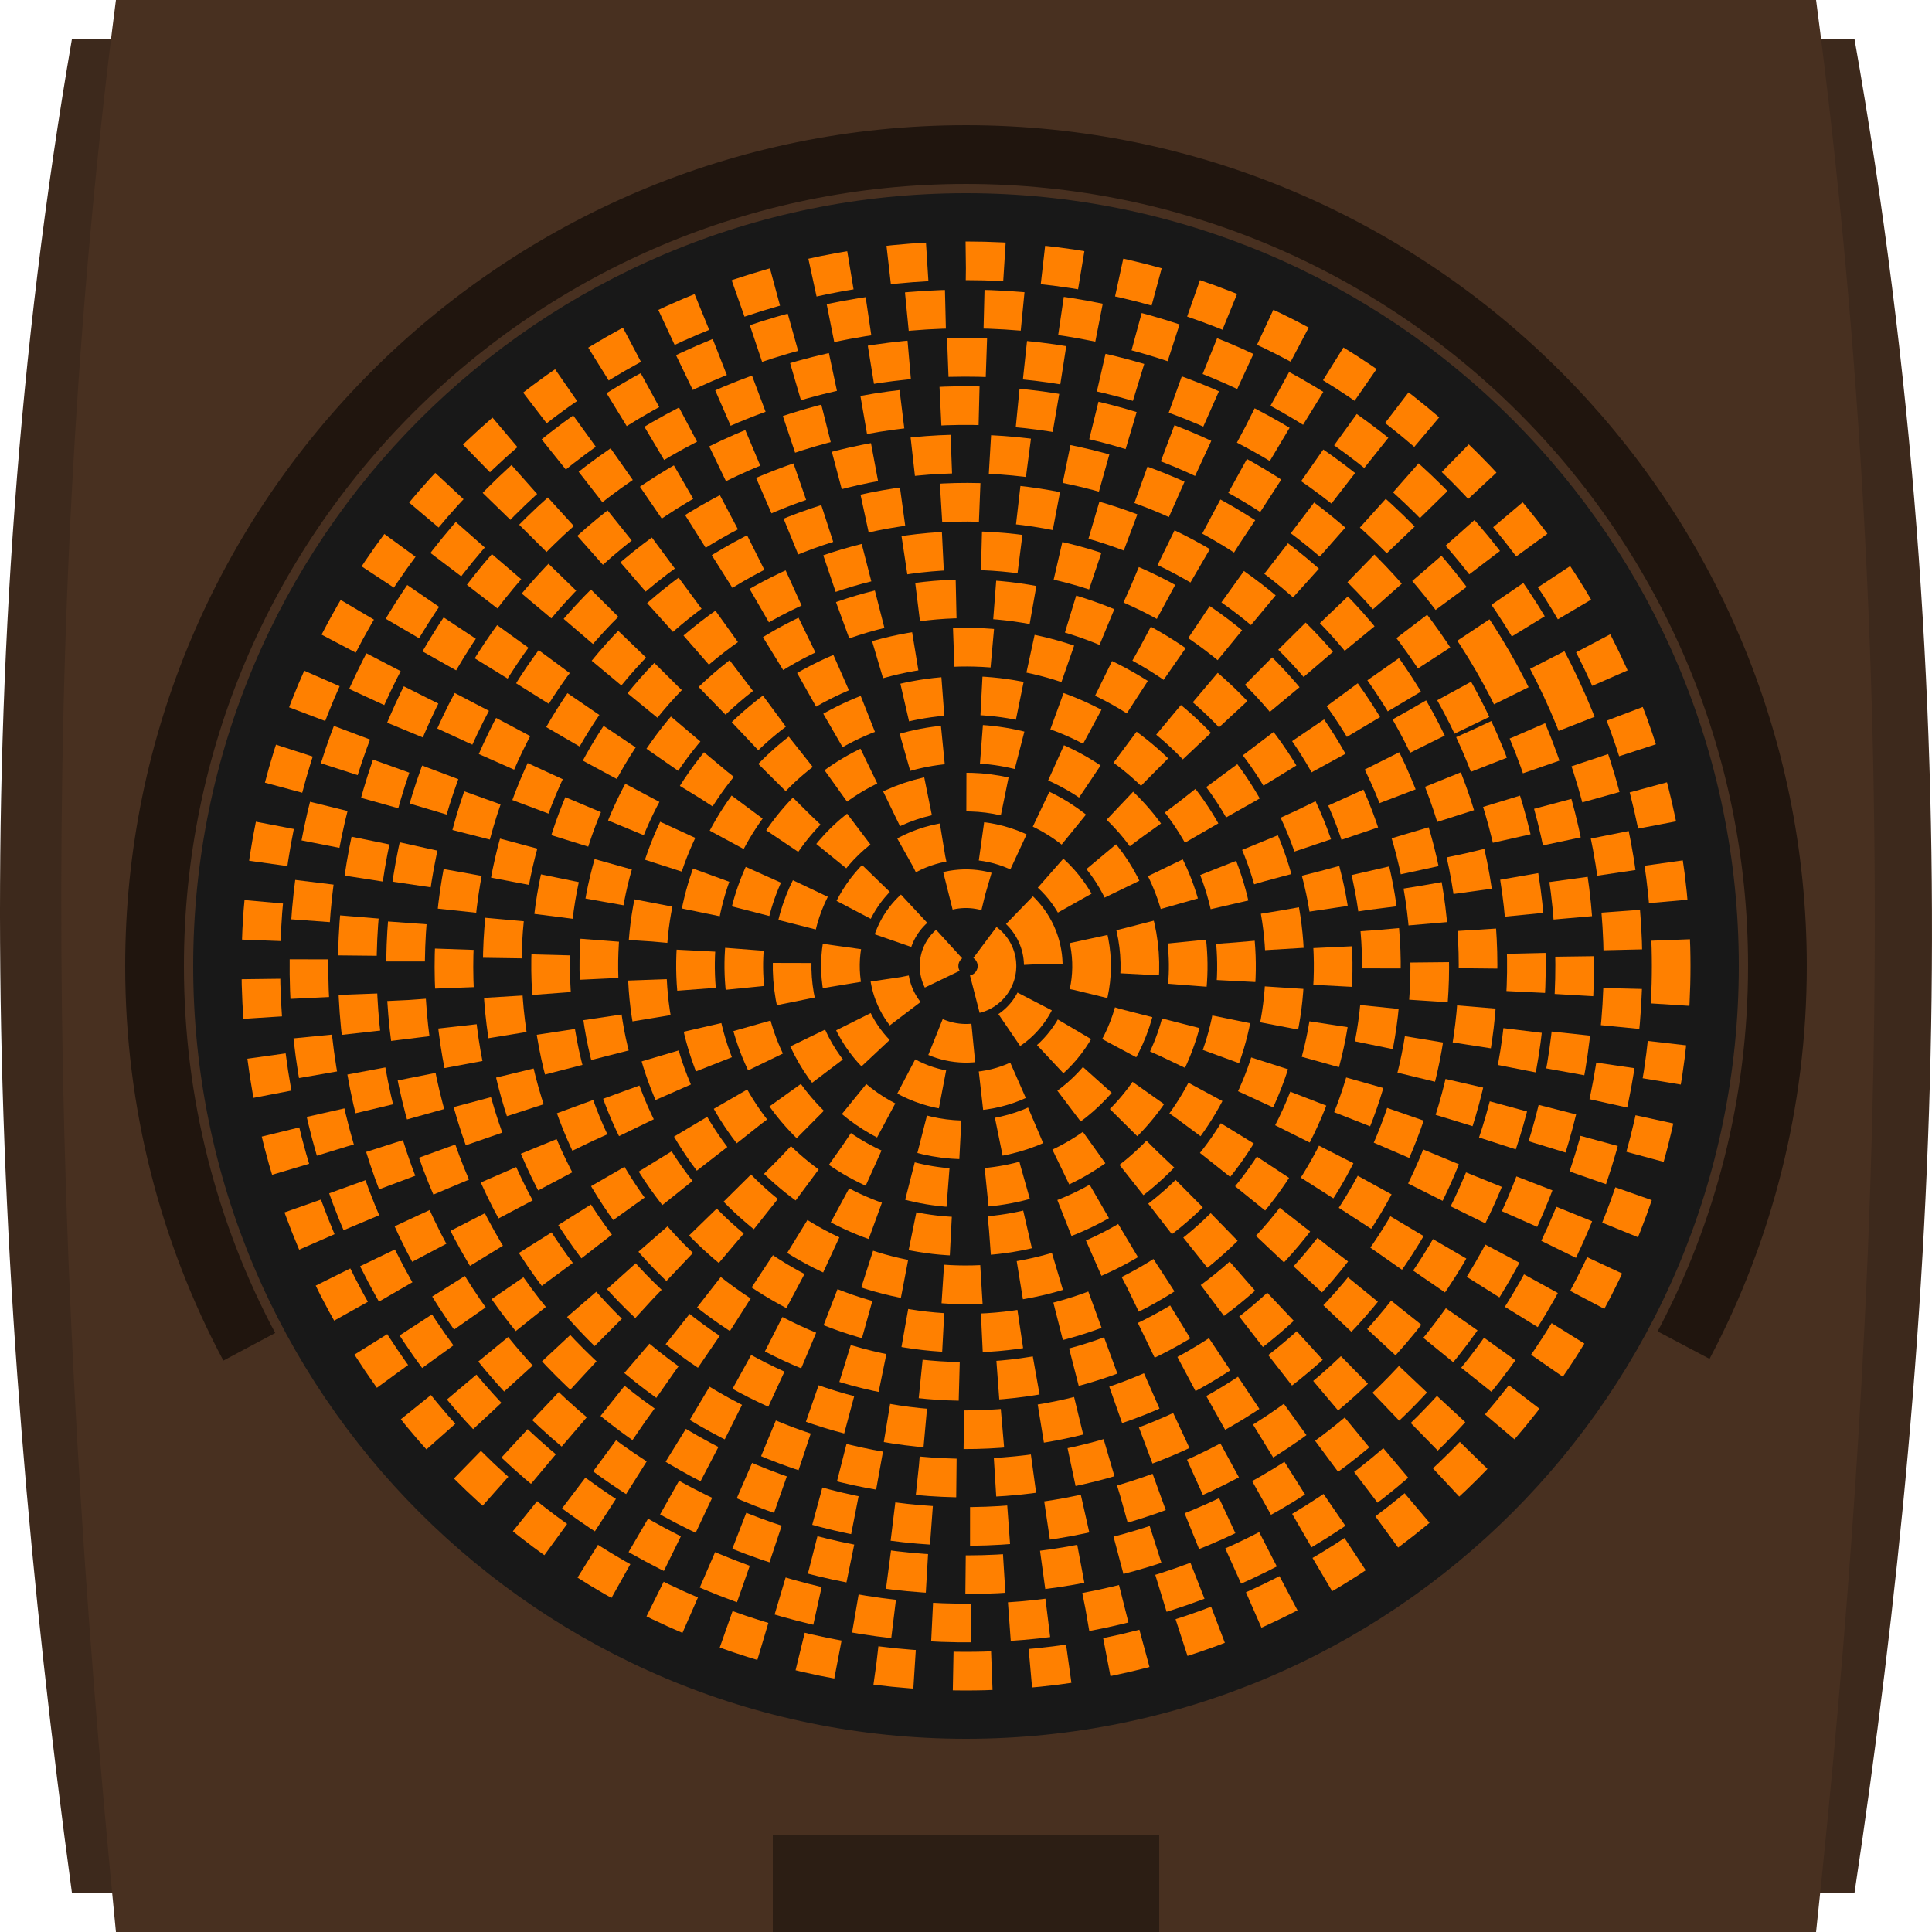
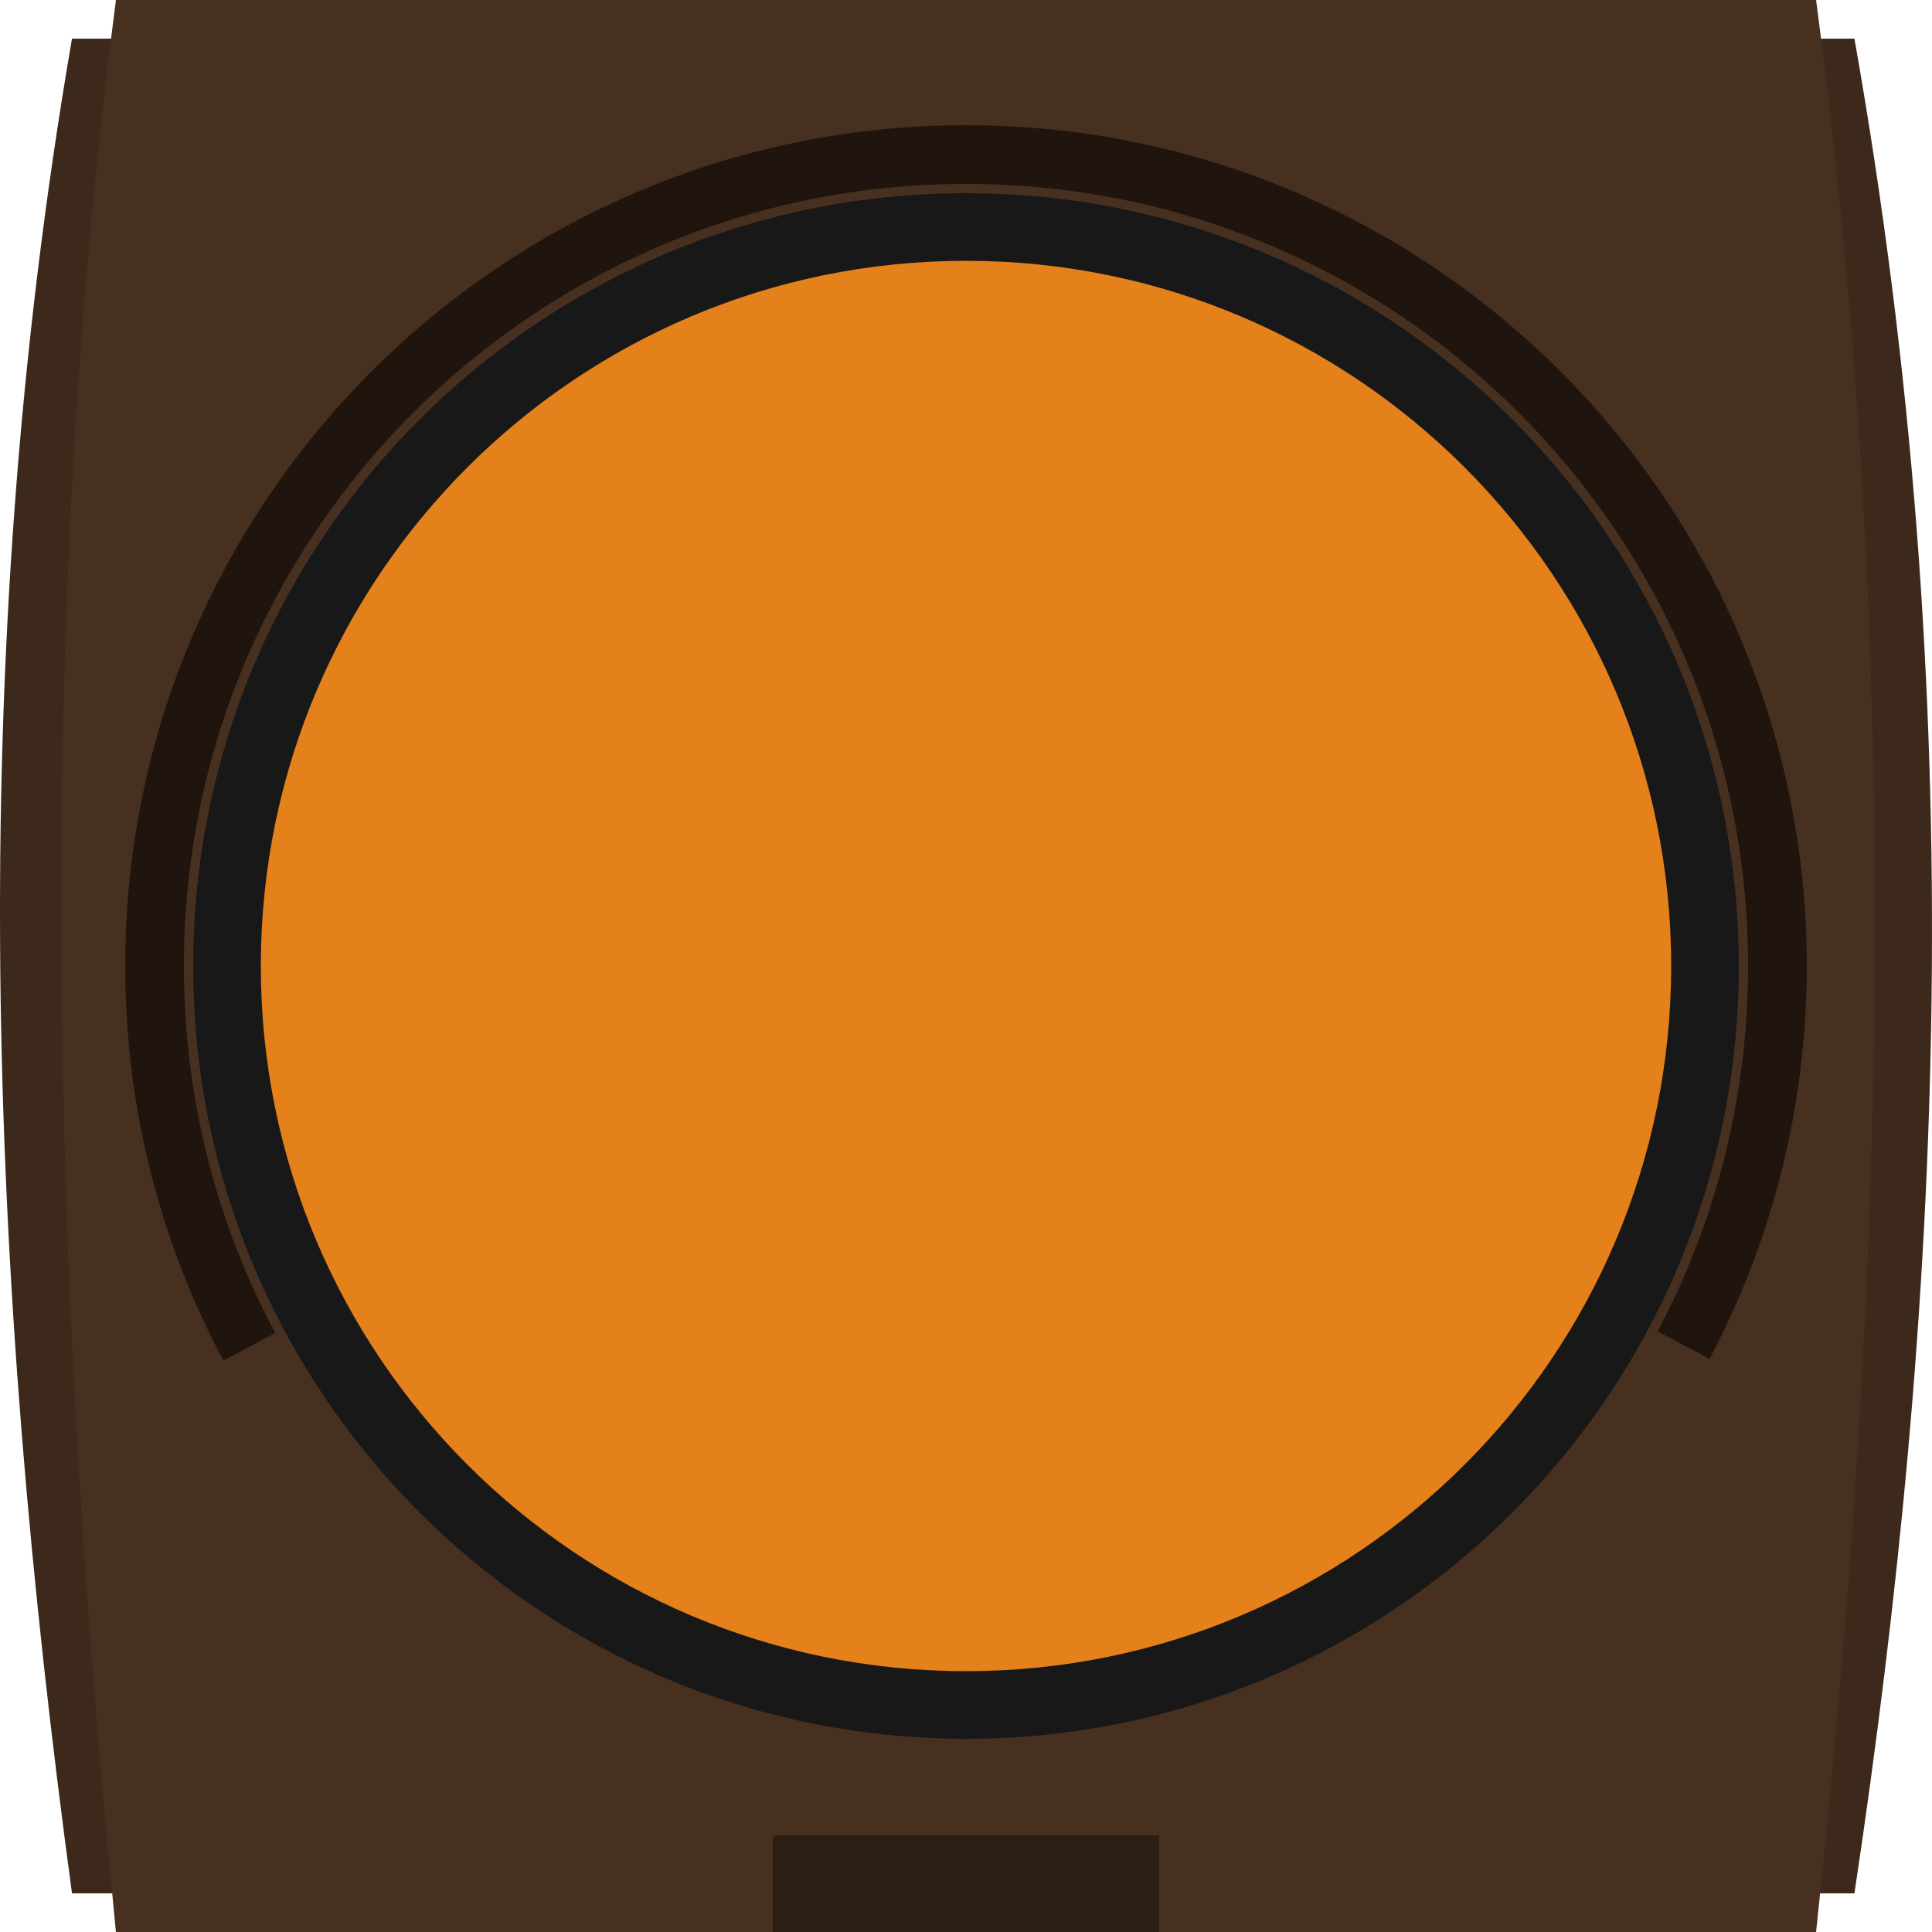
<svg xmlns="http://www.w3.org/2000/svg" width="500" height="500" viewBox="0 0 132.292 132.292" version="1.1" id="svg8">
  <defs id="defs2" />
  <g id="layer1" transform="translate(0,-164.7083)">
    <path style="fill:#3d291c;fill-opacity:1;stroke:none;stroke-width:1.323;stroke-miterlimit:4;stroke-dasharray:none;stroke-opacity:1" d="M 4.93,167.354 H 126.981 c 8.082,45.649 6.004,87.13 0,127 H 4.93 c -5.693,-41.914 -7.399,-84.122 0,-127 z" id="rect45" />
    <path style="fill:#483020;fill-opacity:1;stroke:none;stroke-width:3.969;stroke-miterlimit:4;stroke-dasharray:none;stroke-opacity:1" d="m 7.938,164.708 h 116.417 c 6.367,48.457 4.25,92.396 0,132.292 H 7.938 c -4.478,-45.377 -5.479,-89.76 0,-132.292 z" id="rect4611" />
    <rect style="fill:#2c1e14;fill-opacity:1;stroke:none;stroke-width:7.937;stroke-miterlimit:4;stroke-dasharray:none;stroke-opacity:1" id="rect873" width="26.458" height="6.615" x="52.917" y="290.385" />
    <circle style="fill:#181818;fill-opacity:1;stroke:none;stroke-width:1.323;stroke-miterlimit:4;stroke-dasharray:none;stroke-opacity:1" id="path852-6" cx="66.146" cy="230.854" r="52.917" />
    <path style="fill:none;fill-opacity:1;stroke:#20150e;stroke-width:4.022;stroke-miterlimit:4;stroke-dasharray:none;stroke-opacity:1" d="m 17.069,256.929 c -4.14,-7.776 -6.486,-16.651 -6.486,-26.075 0,-30.686 24.876,-55.562 55.562,-55.562 30.686,0 55.563,24.876 55.563,55.562 0,9.378 -2.323,18.213 -6.426,25.961" id="path852-7" />
-     <circle style="fill:none;fill-opacity:1;stroke:#ff8000;stroke-width:2.646;stroke-miterlimit:4;stroke-dasharray:2.646,2.646;stroke-dashoffset:0;stroke-opacity:1" id="path852-6-5-9" cx="66.146" cy="230.854" r="48.286" />
-     <circle style="fill:none;fill-opacity:1;stroke:#ff8000;stroke-width:2.646;stroke-miterlimit:4;stroke-dasharray:2.646,2.646;stroke-dashoffset:0;stroke-opacity:1" id="path852-6-5-9-1" cx="-37.615" cy="237.179" r="44.979" transform="rotate(-25)" />
-     <circle style="fill:none;fill-opacity:1;stroke:#ff8000;stroke-width:2.646;stroke-miterlimit:4;stroke-dasharray:2.646,2.646;stroke-dashoffset:0;stroke-opacity:1" id="path852-6-5-9-1-4" cx="-58.143" cy="232.999" r="41.672" transform="rotate(-30)" />
-     <circle style="fill:none;fill-opacity:1;stroke:#ff8000;stroke-width:2.646;stroke-miterlimit:4;stroke-dasharray:2.646,2.646;stroke-dashoffset:0;stroke-opacity:1" id="path852-6-5-9-1-4-7" cx="-37.615" cy="237.179" r="38.365" transform="rotate(-25)" />
-     <circle style="fill:none;fill-opacity:1;stroke:#ff8000;stroke-width:2.646;stroke-miterlimit:4;stroke-dasharray:2.646,2.646;stroke-dashoffset:0;stroke-opacity:1" id="path852-6-5-9-1-4-7-7" cx="-58.143" cy="232.999" r="35.057" transform="rotate(-30)" />
-     <circle style="fill:none;fill-opacity:1;stroke:#ff8000;stroke-width:2.646;stroke-miterlimit:4;stroke-dasharray:2.646,2.646;stroke-dashoffset:0;stroke-opacity:1" id="path852-6-5-9-1-4-7-7-5" cx="25.054" cy="238.833" r="31.75" transform="rotate(-10)" />
-     <circle style="fill:none;fill-opacity:1;stroke:#ff8000;stroke-width:2.646;stroke-miterlimit:4;stroke-dasharray:2.646,2.646;stroke-dashoffset:0;stroke-opacity:1" id="path852-6-5-9-1-4-7-7-5-7" cx="45.774" cy="235.741" r="28.443" transform="rotate(-5)" />
-     <circle style="fill:none;fill-opacity:1;stroke:#ff8000;stroke-width:2.646;stroke-miterlimit:4;stroke-dasharray:2.646,2.646;stroke-dashoffset:0;stroke-opacity:1" id="path852-6-5-9-1-4-7-7-5-7-2" cx="4.143" cy="240.108" r="25.135" transform="rotate(-15)" />
-     <circle style="fill:none;fill-opacity:1;stroke:#ff8000;stroke-width:2.646;stroke-miterlimit:4;stroke-dasharray:2.646,2.646;stroke-dashoffset:0;stroke-opacity:1" id="path852-6-5-9-1-4-7-7-5-7-2-2" cx="25.054" cy="238.833" r="21.828" transform="rotate(-10)" />
-     <circle style="fill:none;fill-opacity:1;stroke:#ff8000;stroke-width:2.646;stroke-miterlimit:4;stroke-dasharray:2.646,2.646;stroke-dashoffset:0;stroke-opacity:1" id="path852-6-5-9-1-4-7-7-5-7-2-2-9" cx="45.774" cy="235.741" r="18.521" transform="rotate(-5)" />
-     <circle style="fill:none;fill-opacity:1;stroke:#ff8000;stroke-width:2.646;stroke-miterlimit:4;stroke-dasharray:2.646,2.646;stroke-dashoffset:0;stroke-opacity:1" id="path852-6-5-9-1-4-7-7-5-7-2-2-9-7" cx="45.774" cy="235.741" r="15.214" transform="rotate(-5)" />
-     <circle style="fill:none;fill-opacity:1;stroke:#ff8000;stroke-width:2.646;stroke-miterlimit:4;stroke-dasharray:2.646,2.646;stroke-dashoffset:0;stroke-opacity:1" id="path852-6-5-9-1-4-7-7-5-7-2-2-9-7-8" cx="25.054" cy="238.833" r="11.906" transform="rotate(-10)" />
-     <circle style="fill:none;fill-opacity:1;stroke:#ff8000;stroke-width:2.646;stroke-miterlimit:4;stroke-dasharray:2.646,2.646;stroke-dashoffset:0;stroke-opacity:1" id="path852-6-5-9-1-4-7-7-5-7-2-2-9-7-8-8" cx="45.774" cy="235.741" r="8.599" transform="rotate(-5)" />
-     <circle style="fill:none;fill-opacity:1;stroke:#ff8000;stroke-width:2.646;stroke-miterlimit:4;stroke-dasharray:2.646,2.646;stroke-dashoffset:0;stroke-opacity:1" id="path852-6-5-9-1-4-7-7-5-7-2-2-9-7-8-8-5" cx="-58.143" cy="232.999" r="5.292" transform="rotate(-30)" />
-     <circle style="fill:none;fill-opacity:1;stroke:#ff8000;stroke-width:2.646;stroke-miterlimit:4;stroke-dasharray:2.646,2.646;stroke-dashoffset:0;stroke-opacity:1" id="path852-6-5-9-1-4-7-7-5-7-2-2-9-7-8-8-5-1" cx="66.284" cy="230.854" r="1.984" />
+     <circle style="fill:#e5811b;fill-opacity:1;stroke:none;stroke-width:2.646;stroke-miterlimit:4;stroke-dasharray:2.646, 2.646;stroke-dashoffset:0;stroke-opacity:1" id="path852-6-5-9" cx="66.146" cy="230.854" r="48.286" />
  </g>
</svg>
